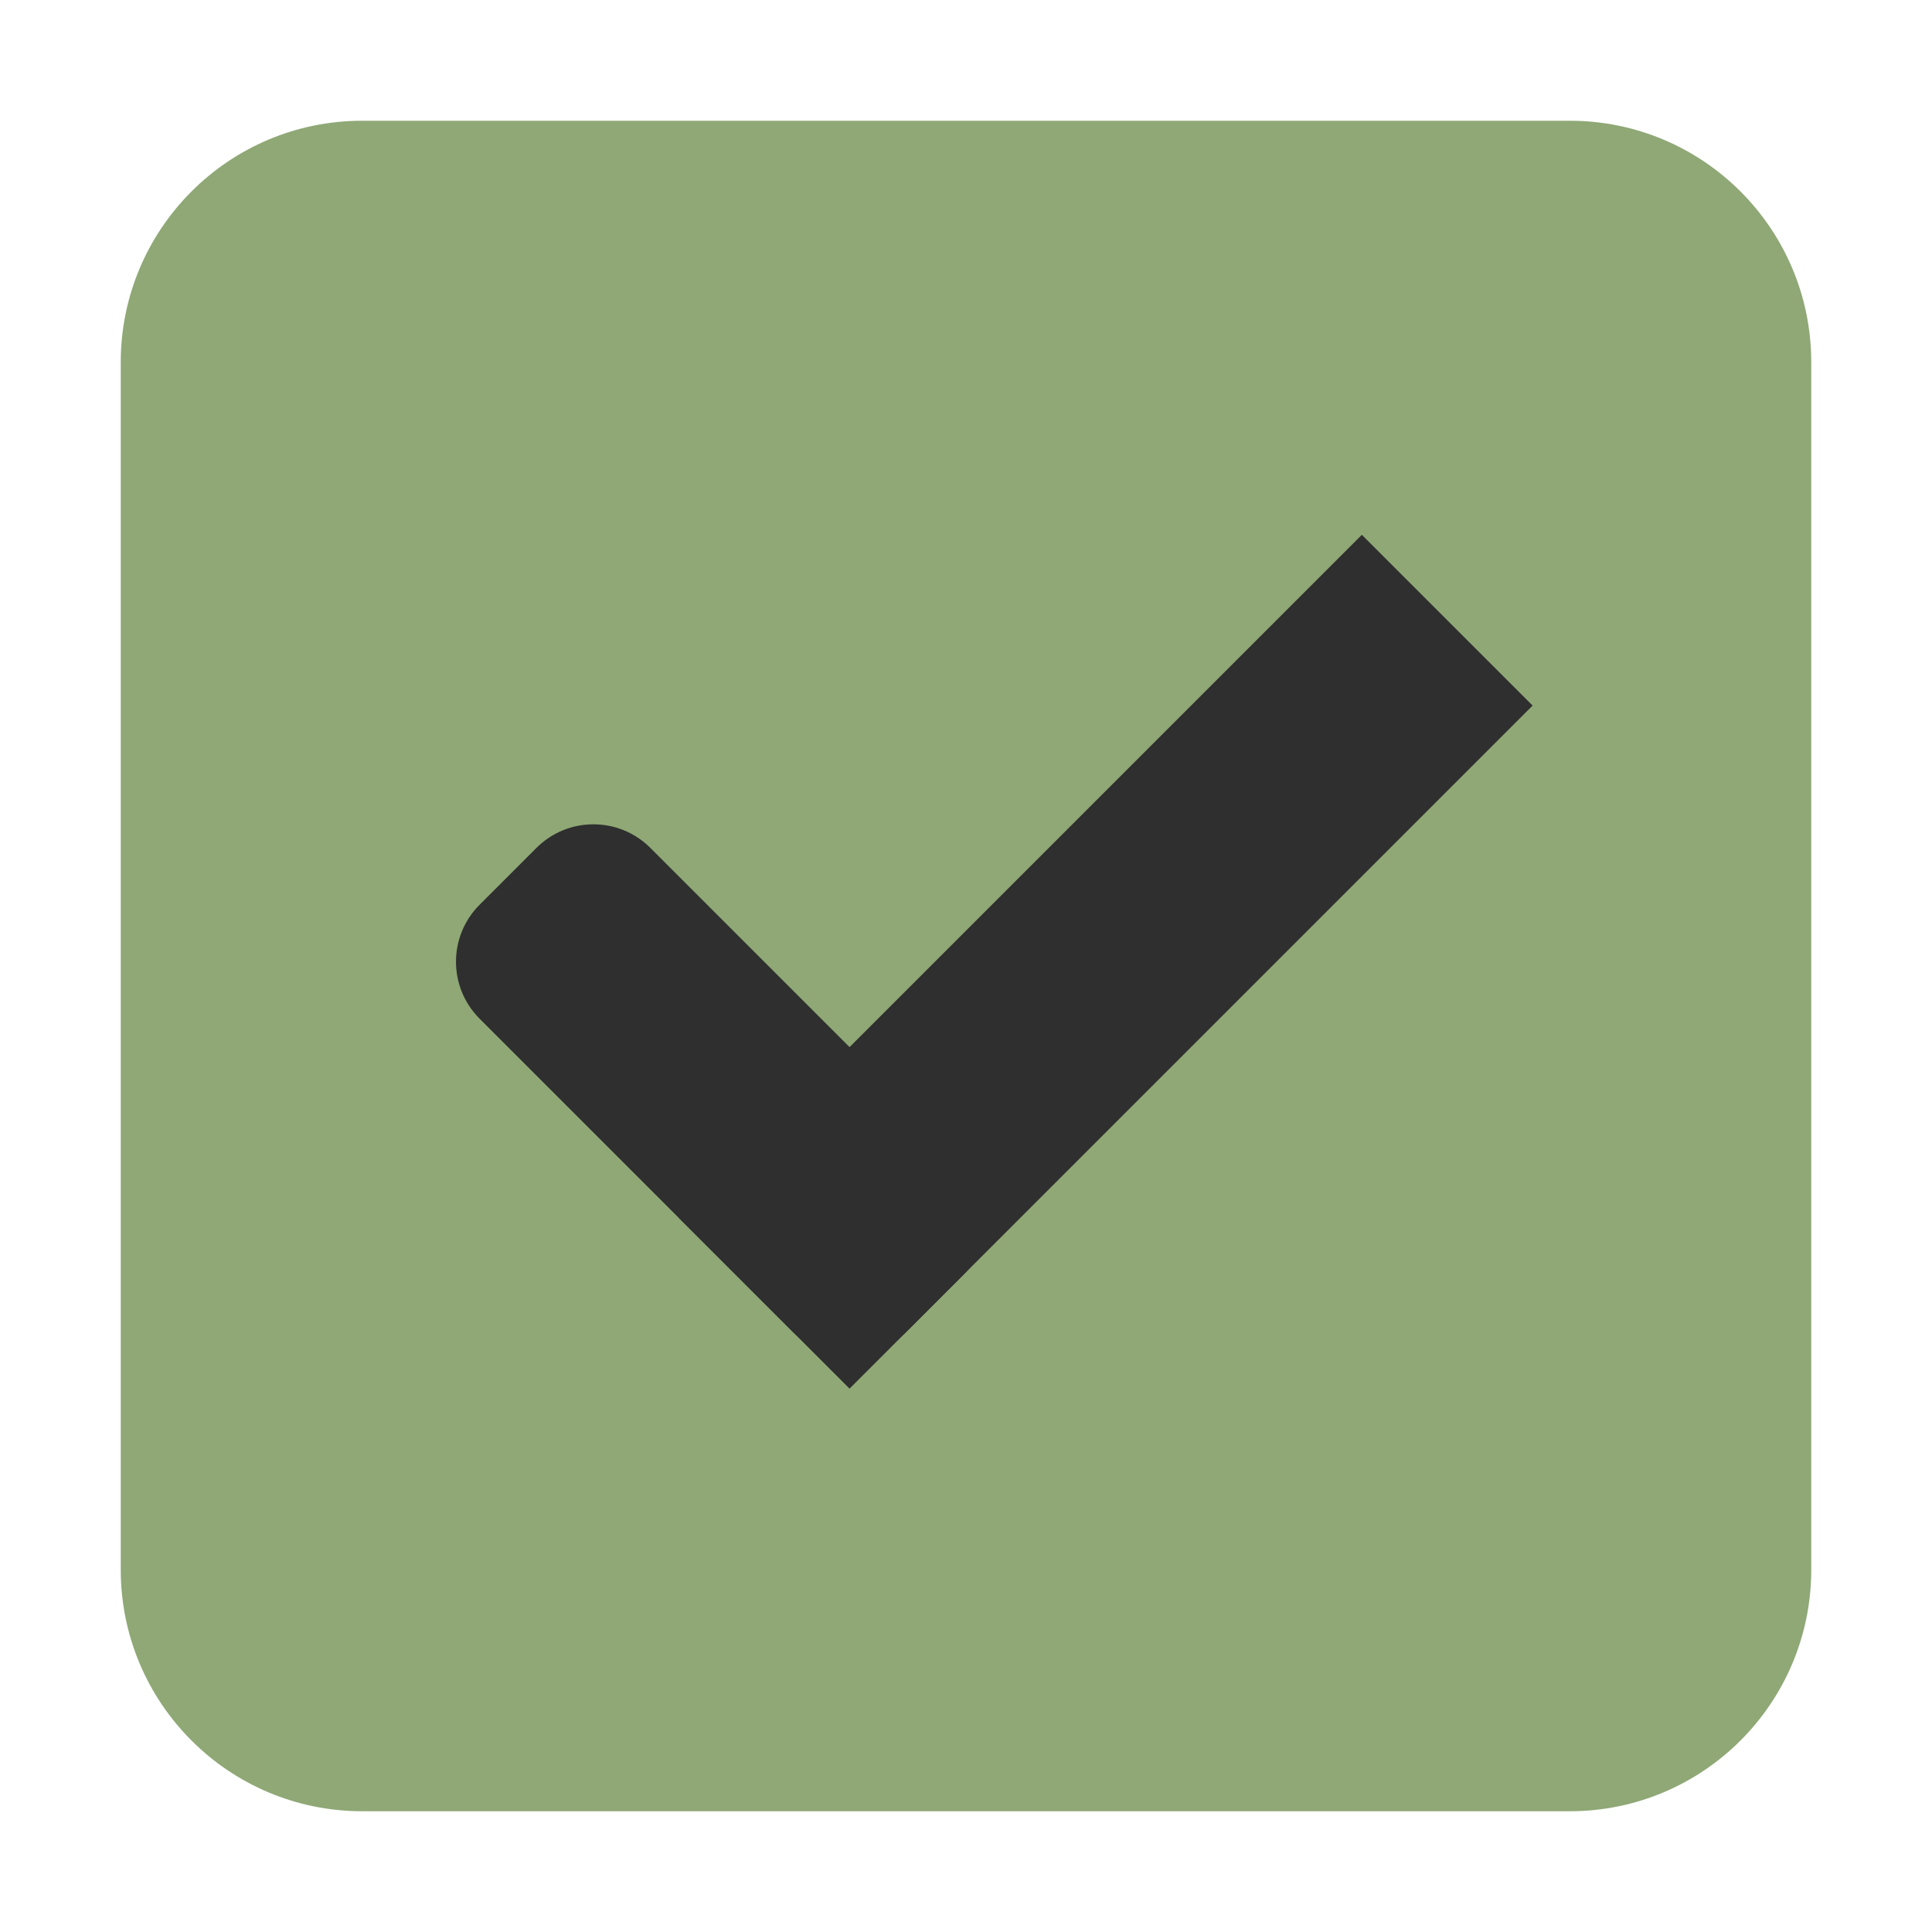
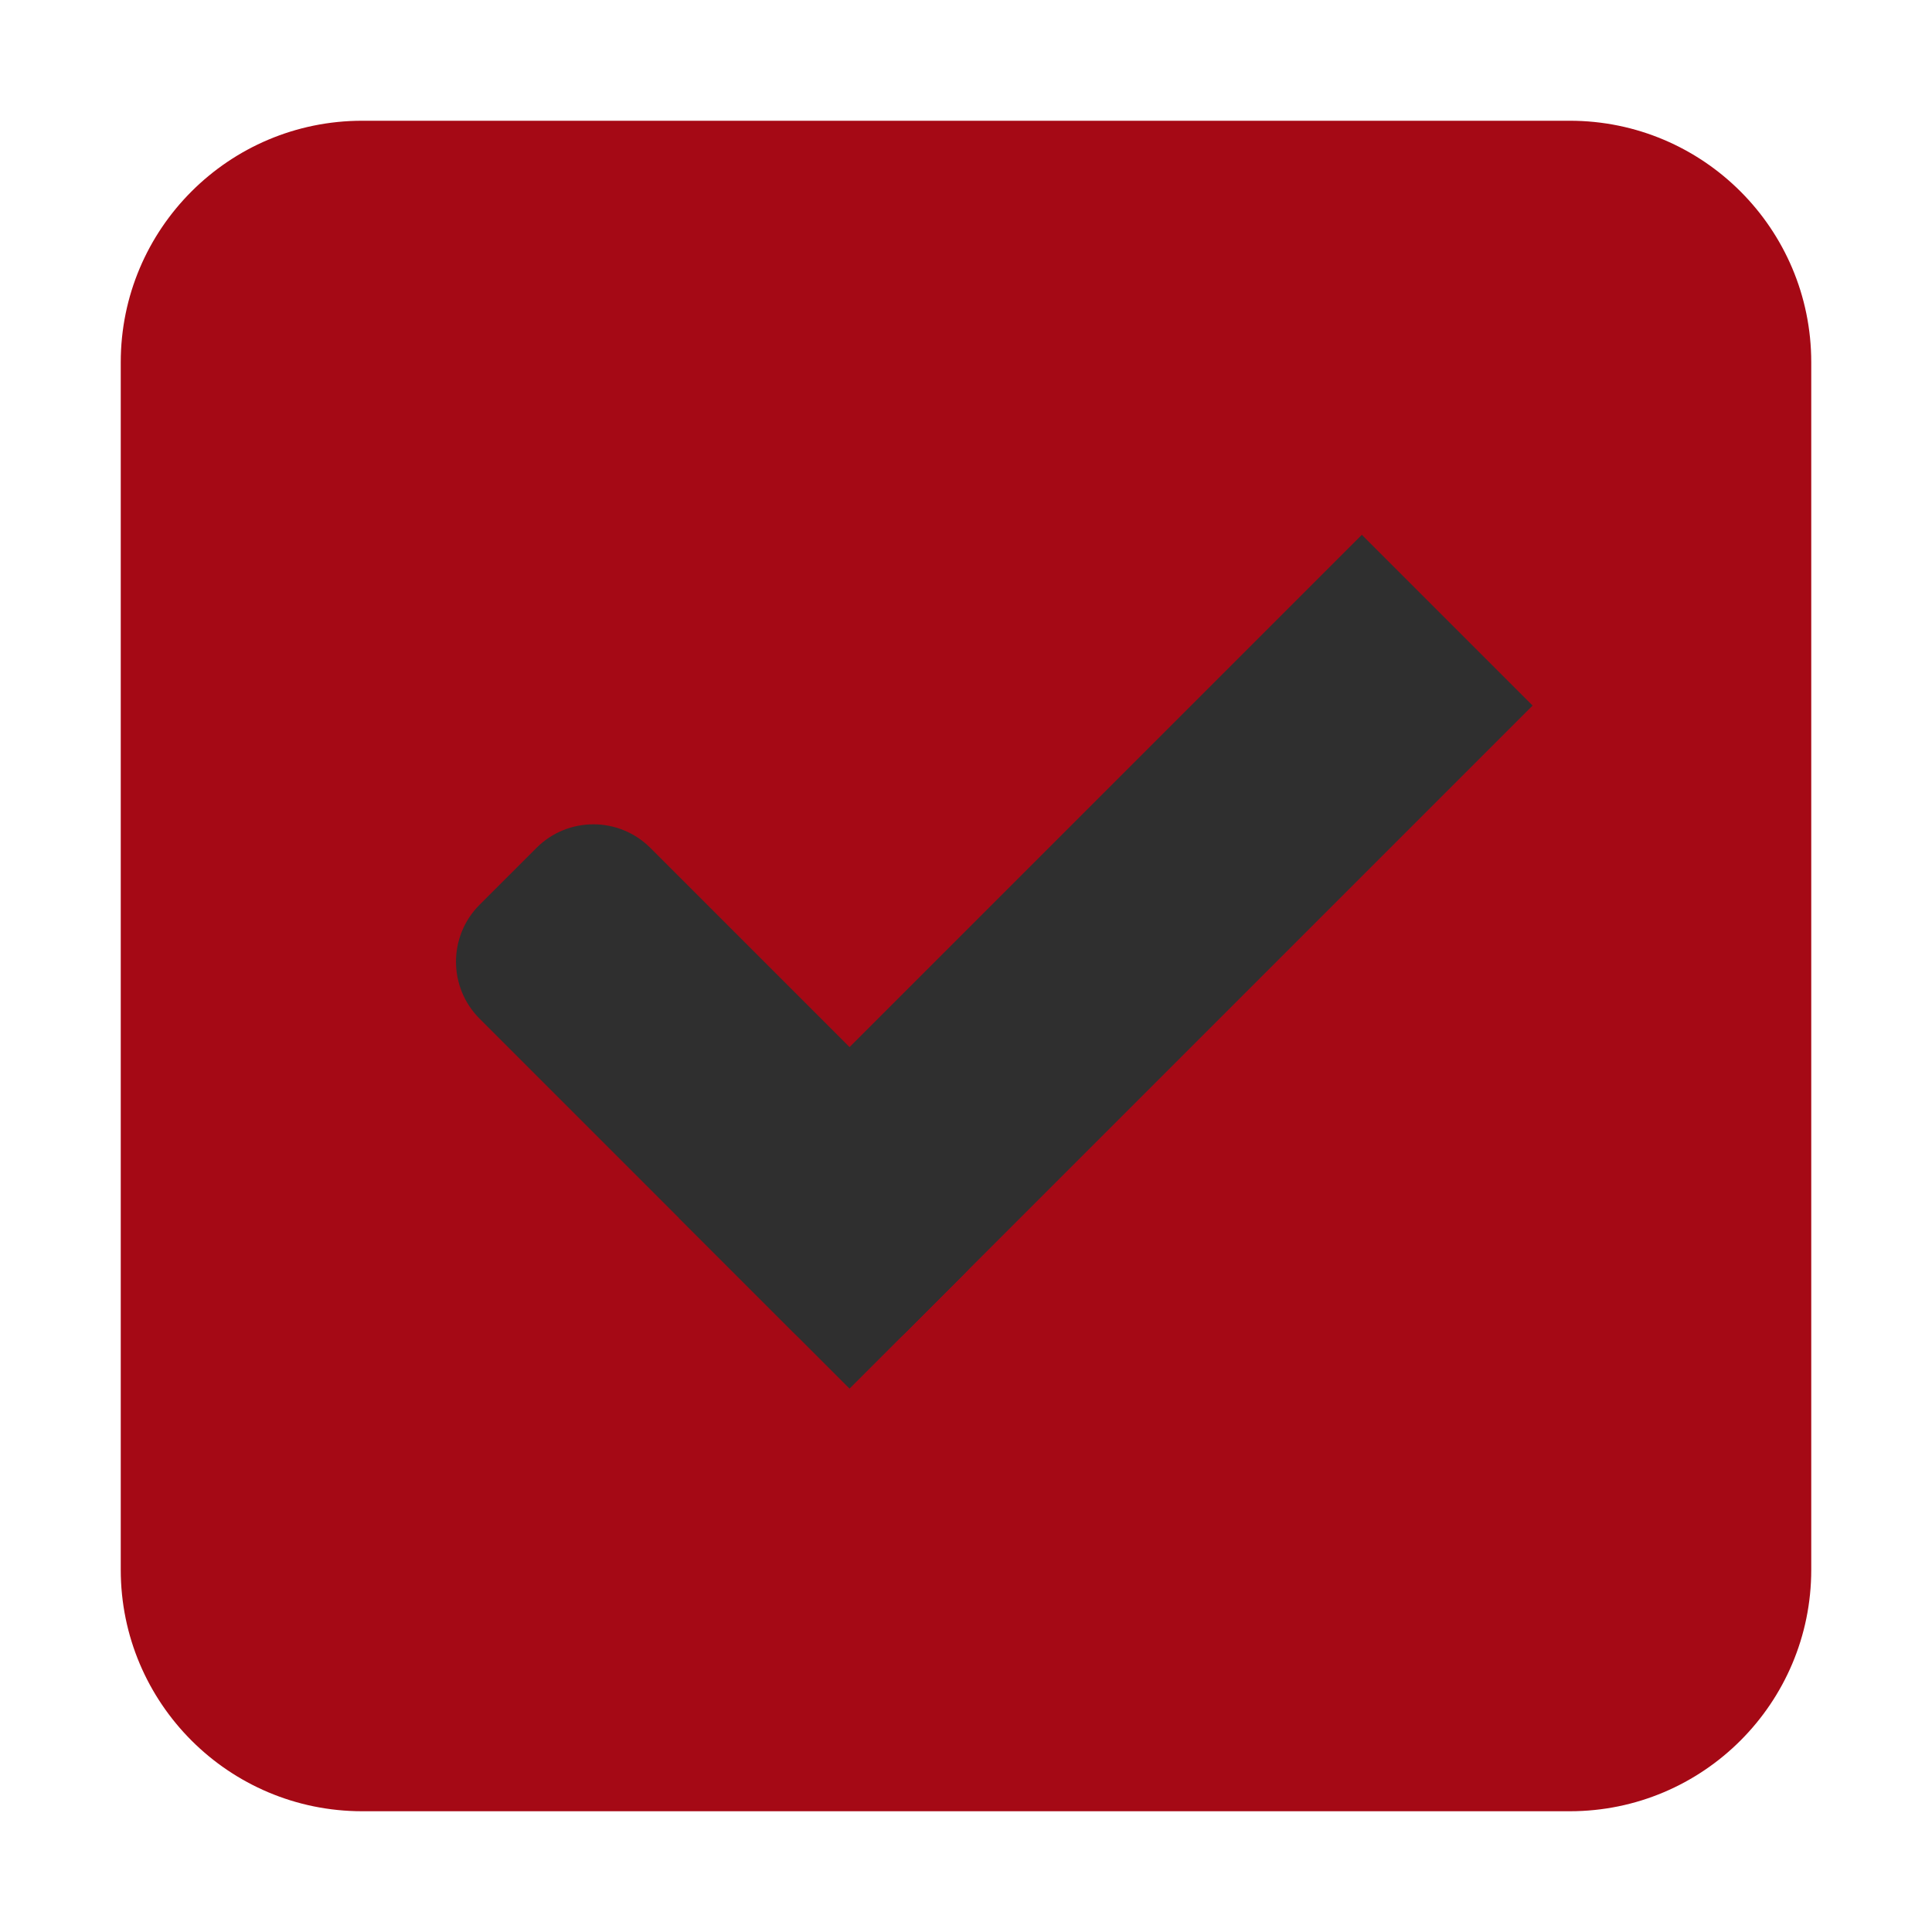
<svg xmlns="http://www.w3.org/2000/svg" width="16" height="16" id="svg2" version="1.1">
  <defs id="defs4">
    <linearGradient id="linearGradient3768-6">
      <stop style="stop-color:#0f0f0f;stop-opacity:1;" offset="0" id="stop3770-6" />
      <stop id="stop3778-2" offset="0.078" style="stop-color:#171717;stop-opacity:1;" />
      <stop style="stop-color:#171717;stop-opacity:1;" offset="0.974" id="stop3774-0" />
      <stop style="stop-color:#1b1b1b;stop-opacity:1;" offset="1" id="stop3776-1" />
    </linearGradient>
  </defs>
  <g id="layer1" transform="translate(0,-1036.362)">
    <g transform="translate(-36,1036)" style="display:inline;opacity:1" id="checkbox-checked-dark">
      <g id="checkbox-unchecked-5-59" style="display:inline" transform="translate(19,0)">
        <g id="sdsd-7-54">
          <g transform="translate(0,-30)" id="scdsdcd-5-8">
            <g transform="matrix(0.9295198,0,0,0.9291437,-156.7507,-212.9618)" id="g15812-6-6-1-5-4" style="display:inline">
              <g style="display:inline" id="g5489-2-9-6-8-8-53-5" transform="matrix(0.5089163,0,0,0.5173982,161.7932,197.5643)">
                <g id="g5428-8-1-4-0-0-4-2" />
              </g>
            </g>
            <rect style="color:#000000;display:inline;overflow:visible;visibility:visible;fill:none;stroke:none;stroke-width:2;marker:none;enable-background:accumulate" id="rect13523-7-11" width="16" height="16" x="17" y="30.362" />
            <g id="g5400-6-68">
-               <rect rx="2" y="31.362" x="18" height="14" width="14" id="rect5147-9-1-5-7-6-7-4" style="color:#000000;display:inline;overflow:visible;visibility:visible;fill:#8fa876;fill-opacity:1;stroke:#000000;stroke-width:0;stroke-linecap:butt;stroke-linejoin:round;stroke-miterlimit:4;stroke-dasharray:none;stroke-dashoffset:0;stroke-opacity:1;marker:none;enable-background:accumulate" ry="2" />
+               <rect rx="2" y="31.362" x="18" height="14" width="14" id="rect5147-9-1-5-7-6-7-4" style="color:#000000;display:inline;overflow:visible;visibility:visible;fill:#a50915;fill-opacity:1;stroke:#000000;stroke-width:0;stroke-linecap:butt;stroke-linejoin:round;stroke-miterlimit:4;stroke-dasharray:none;stroke-dashoffset:0;stroke-opacity:1;marker:none;enable-background:accumulate" ry="2" />
            </g>
          </g>
        </g>
      </g>
      <g id="checkbox-checked-dark-7-37" transform="translate(36,-1036)" style="display:inline">
        <g id="g3981-6-4-97" transform="matrix(0.7071068,0.7071068,-0.7071068,0.7071068,729.9547,305.0582)" style="opacity:0.85;fill:#1a1a1a;fill-opacity:1" />
        <g id="g4049-2-5" transform="matrix(0.7071068,0.7071068,-0.7071068,0.7071068,727.9444,295.3112)">
          <g id="g4056-7-6" transform="translate(12.37438,11.53123)">
            <g id="g3981-0-8" transform="translate(-3,-4.999983)" style="fill:#3b3c3e;fill-opacity:1">
              <rect ry="0.667" rx="0.667" y="1033.362" x="8" height="2" width="5" id="rect3977-39-90" style="fill:#2f2f2f;fill-opacity:1;stroke:none" />
              <rect ry="0" y="1027.362" x="11" height="8" width="2" id="rect3979-7-60" style="fill:#2f2f2f;fill-opacity:1;stroke:none" />
            </g>
            <rect style="fill:#eeeeee;fill-opacity:0;stroke:none" id="rect4047-81-5" width="3" height="1" x="5" y="-8" transform="translate(0,1036.362)" />
          </g>
        </g>
      </g>
    </g>
  </g>
</svg>
